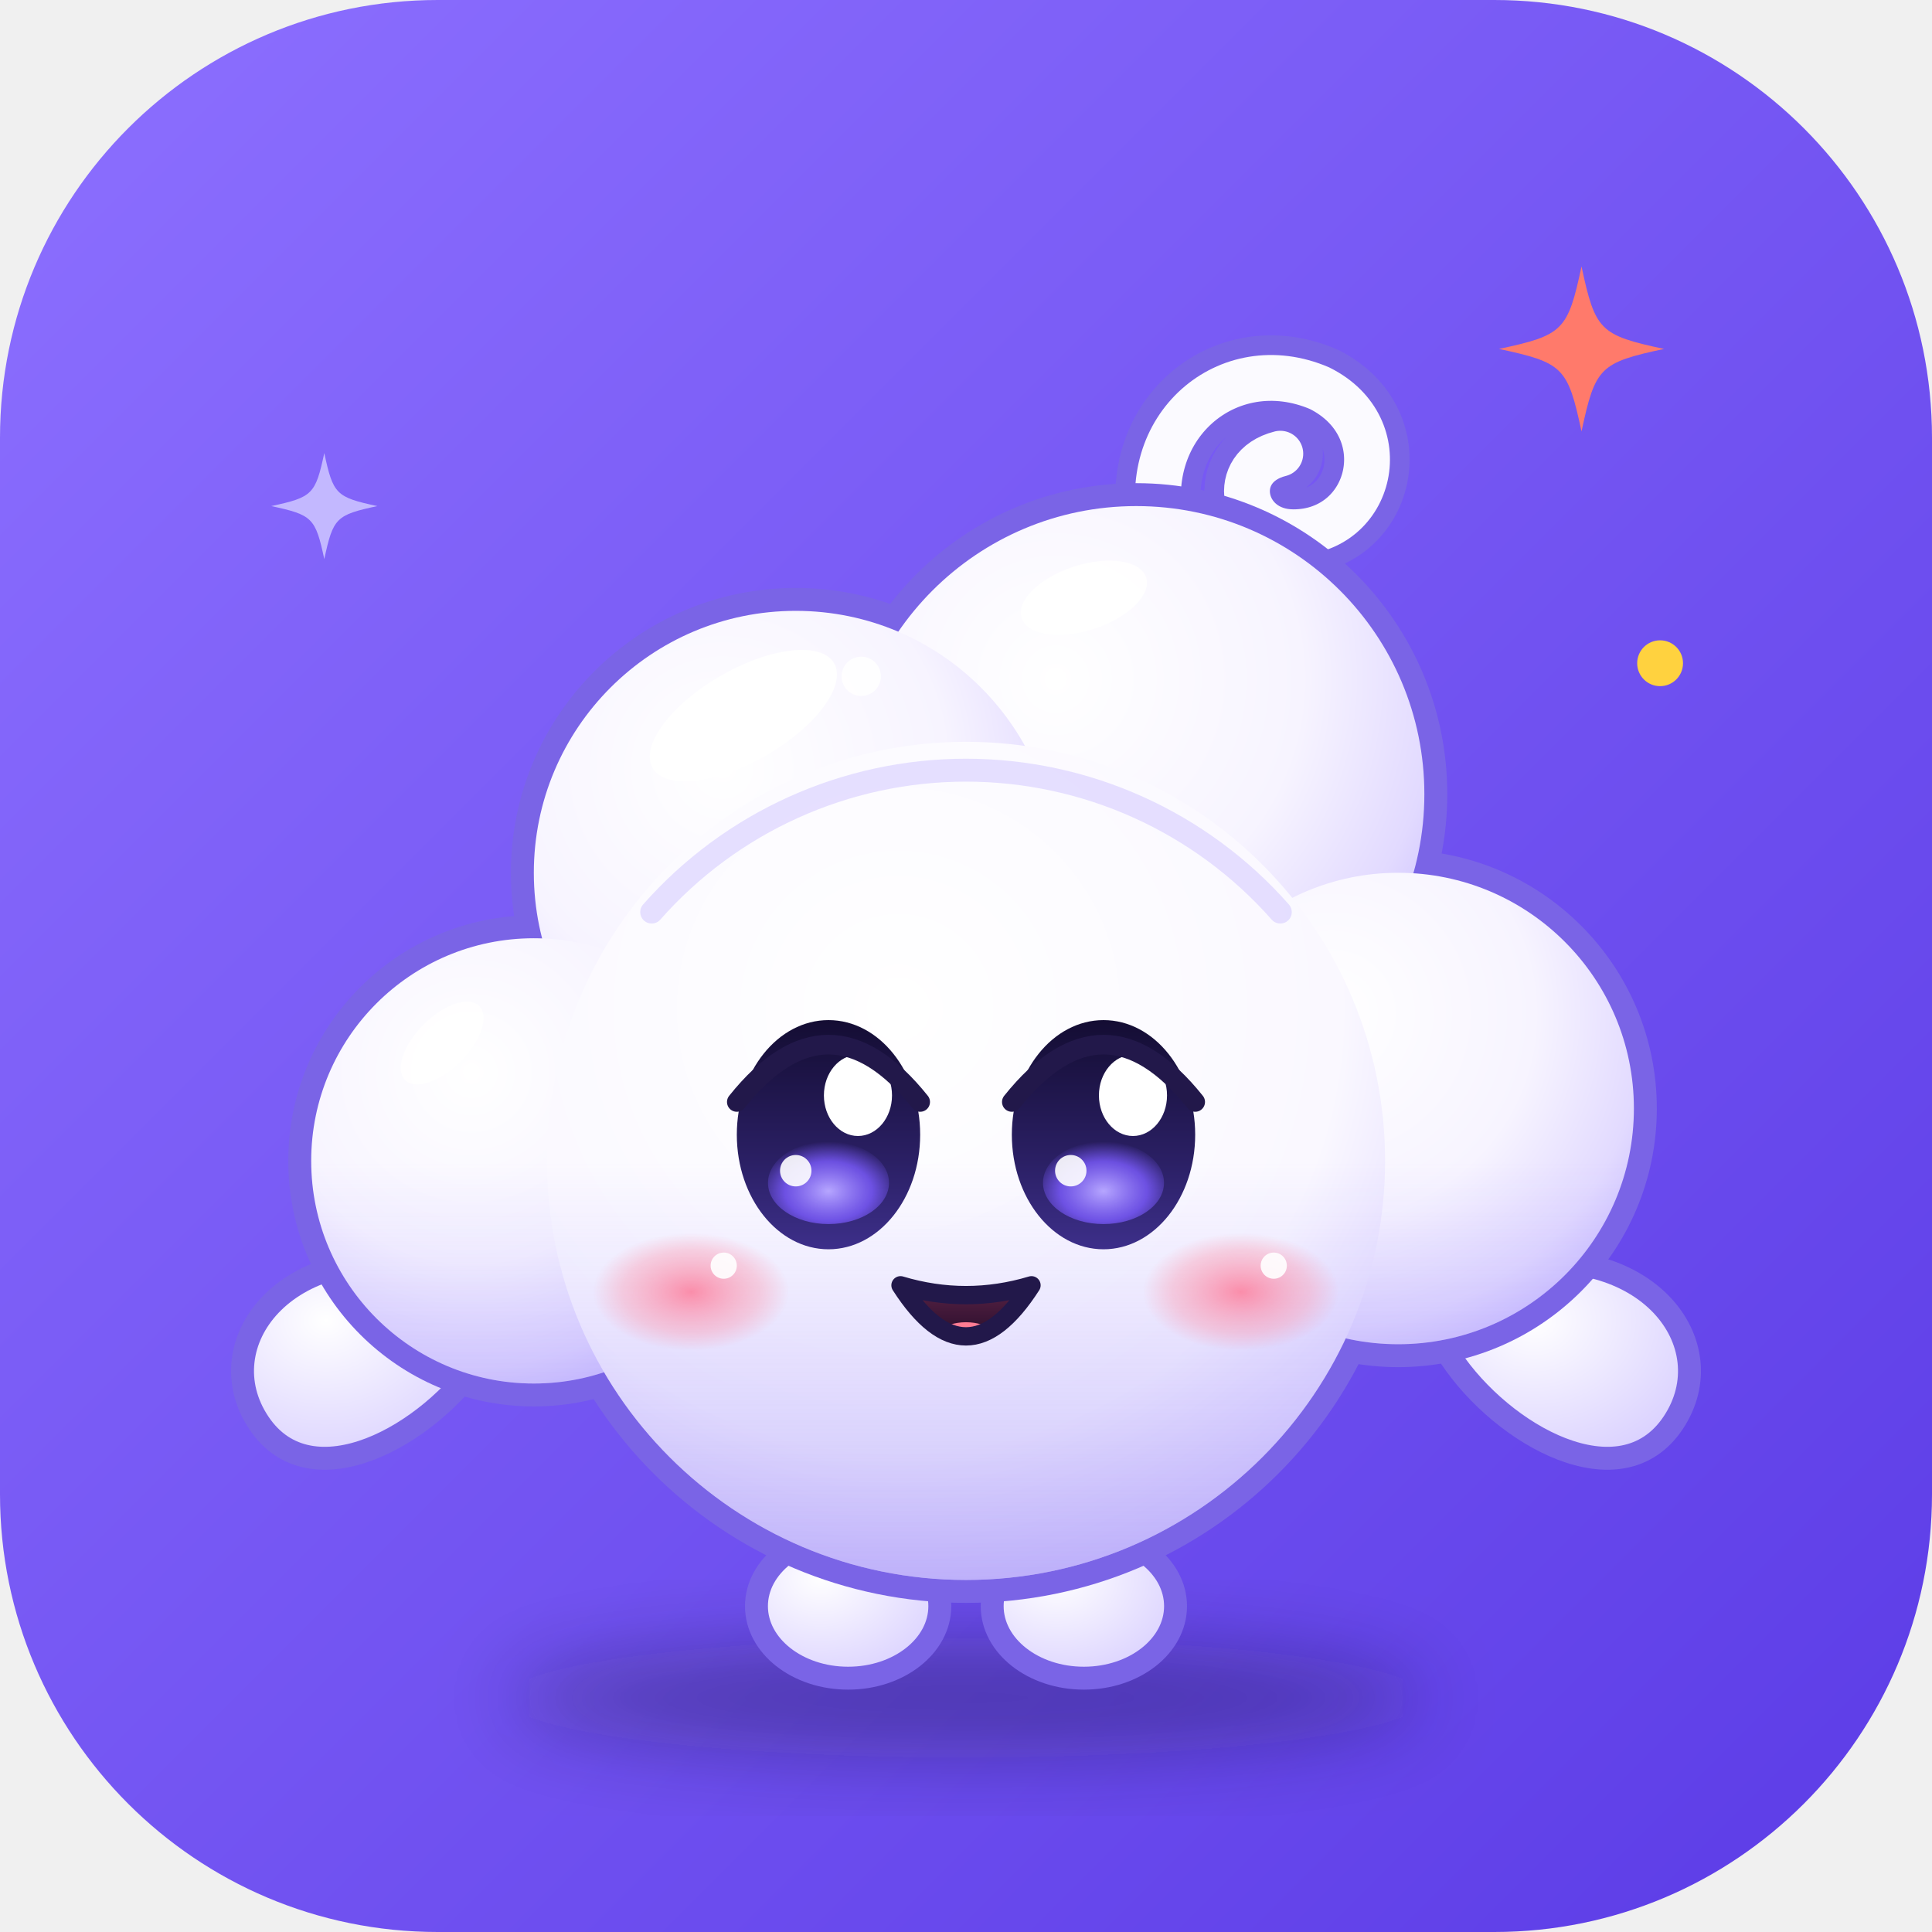
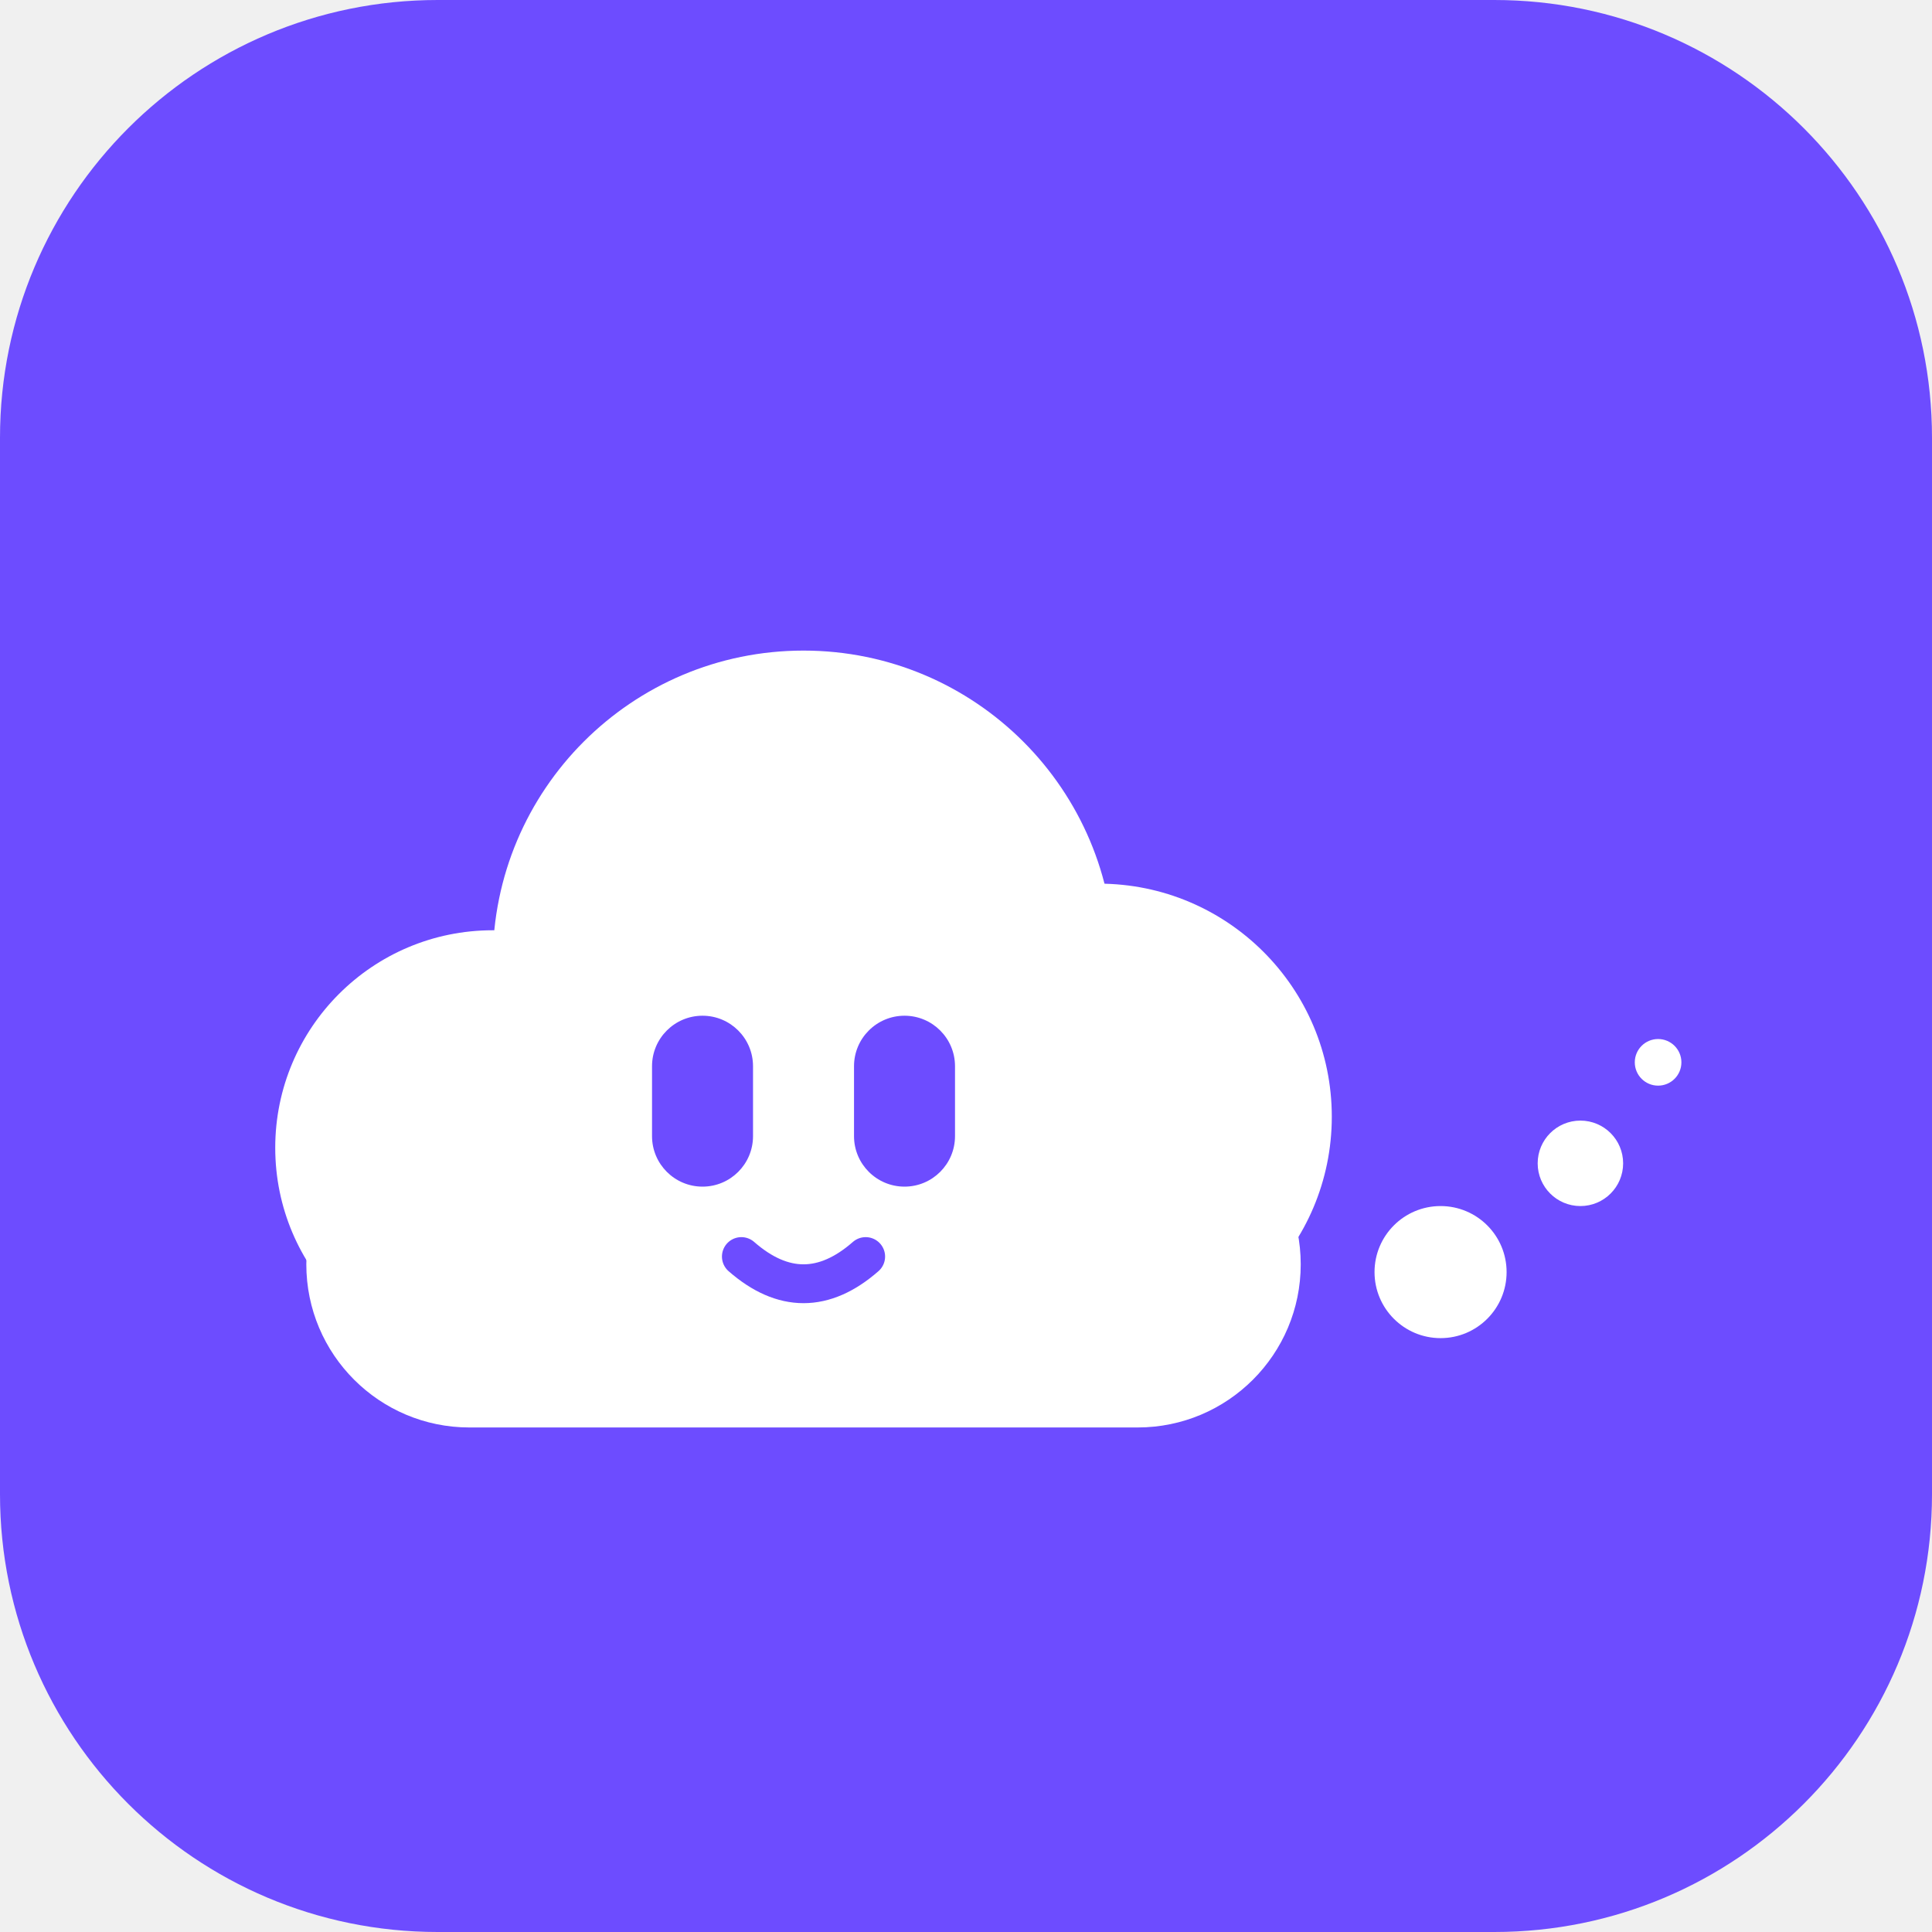
<svg xmlns="http://www.w3.org/2000/svg" viewBox="0 0 512 512">
-   <defs>
-     <linearGradient id="iconbg" x1="0" y1="0" x2="1" y2="1">
-       <stop offset="0" stop-color="#8d70ff" />
-       <stop offset="1" stop-color="#5b3be6" />
-     </linearGradient>
-   </defs>
-   <rect width="512" height="512" rx="116" fill="url(#iconbg)" />
-   <svg x="20" y="30" width="472" height="472" viewBox="-16 -30 272 272">
+   <rect width="512" height="512" rx="116" fill="#6d4cff" />
+   <svg x="40" y="90" width="420" height="346" viewBox="20 2 204 168">
    <defs>
-       <radialGradient id="pf1puff" cx=".36" cy=".3" r=".78">
-         <stop offset="0" stop-color="#ffffff" />
-         <stop offset=".55" stop-color="#f7f4ff" />
-         <stop offset=".85" stop-color="#e2daff" />
-         <stop offset="1" stop-color="#cdc1ff" />
-       </radialGradient>
-       <radialGradient id="pf1face" cx=".42" cy=".32" r=".75">
-         <stop offset="0" stop-color="#ffffff" />
-         <stop offset=".7" stop-color="#faf8ff" />
-         <stop offset=".92" stop-color="#e6dfff" />
-         <stop offset="1" stop-color="#d3c8ff" />
-       </radialGradient>
-       <radialGradient id="pf1limb" cx=".35" cy=".3" r=".85">
-         <stop offset="0" stop-color="#ffffff" />
-         <stop offset="1" stop-color="#d6ccff" />
-       </radialGradient>
-       <linearGradient id="pf1shade" x1="0" y1="0" x2="0" y2="1">
-         <stop offset=".62" stop-color="#8f7cff" stop-opacity="0" />
-         <stop offset="1" stop-color="#7c64f0" stop-opacity=".5" />
-       </linearGradient>
-       <linearGradient id="pf1eye" x1="0" y1="0" x2="0" y2="1">
-         <stop offset="0" stop-color="#140d33" />
-         <stop offset=".6" stop-color="#2a1f63" />
-         <stop offset="1" stop-color="#3d2f8a" />
-       </linearGradient>
-       <radialGradient id="pf1iris" cx=".5" cy=".6" r=".6">
-         <stop offset="0" stop-color="#b6a6ff" />
-         <stop offset=".6" stop-color="#7c5cff" stop-opacity=".8" />
-         <stop offset="1" stop-color="#7c5cff" stop-opacity="0" />
-       </radialGradient>
-       <radialGradient id="pf1blush">
-         <stop offset="0" stop-color="#ff6f8e" stop-opacity=".75" />
-         <stop offset=".7" stop-color="#ff8fa6" stop-opacity=".35" />
-         <stop offset="1" stop-color="#ff8fa6" stop-opacity="0" />
-       </radialGradient>
-       <linearGradient id="pf1mouth" x1="0" y1="0" x2="0" y2="1">
-         <stop offset="0" stop-color="#5a2346" />
-         <stop offset="1" stop-color="#2a0e2c" />
-       </linearGradient>
-       <linearGradient id="pf1heart" x1="0" y1="0" x2="0" y2="1">
-         <stop offset="0" stop-color="#ff86a3" />
-         <stop offset="1" stop-color="#ff2457" />
-       </linearGradient>
-       <linearGradient id="pf1shades" x1="0" y1="0" x2="0" y2="1">
-         <stop offset="0" stop-color="#3d3175" />
-         <stop offset="1" stop-color="#0b0818" />
-       </linearGradient>
-       <linearGradient id="pf1hat" x1="0" y1="0" x2="1" y2="1">
-         <stop offset="0" stop-color="#ffa292" />
-         <stop offset="1" stop-color="#ff5466" />
-       </linearGradient>
-       <filter id="pf1blur" x="-50%" y="-50%" width="200%" height="200%">
-         <feGaussianBlur stdDeviation="6" />
-       </filter>
-       <clipPath id="pf1clip">
-         <circle cx="146" cy="74" r="44" />
-         <circle cx="94" cy="86" r="40" />
-         <circle cx="186" cy="122" r="36" />
-         <circle cx="54" cy="130" r="34" />
-         <circle cx="120" cy="130" r="64" />
-       </clipPath>
+       <mask id="pf1k" maskUnits="userSpaceOnUse" x="0" y="0" width="240" height="200">
+         <rect width="240" height="200" fill="#fff" />
+         <rect x="84.5" y="89" width="13" height="22" rx="6.5" fill="#000" />
+         <rect x="110.5" y="89" width="13" height="22" rx="6.5" fill="#000" />
+         <path d="M96 120 Q104 127 112 120" fill="none" stroke="#000" stroke-width="5" stroke-linecap="round" stroke-linejoin="round" />
+       </mask>
    </defs>
-     <ellipse cx="120" cy="212" rx="70" ry="9" fill="#0c0820" opacity=".3" filter="url(#pf1blur)" />
-     <g fill="url(#pf1limb)" stroke="#7a64e6" stroke-width="3.5">
-       <ellipse cx="102" cy="198" rx="14" ry="11" />
-       <ellipse cx="138" cy="198" rx="14" ry="11" />
+     <g fill="#ffffff" mask="url(#pf1k)">
+       <circle cx="104" cy="82" r="40" />
+       <circle cx="64" cy="106" r="28" />
+       <circle cx="142" cy="102" r="30" />
+       <rect x="40" y="100" width="128" height="42" rx="21" />
+       <circle cx="186" cy="122" r="8.5" />
+       <circle cx="204" cy="108" r="5.5" />
+       <circle cx="214" cy="95" r="3" />
    </g>
-     <path d="M38 146 C16 142 4 158 12 170 C20 182 38 172 46 160Z" fill="url(#pf1limb)" stroke="#7a64e6" stroke-width="3.5" stroke-linejoin="round" />
-     <path d="M202 146 C224 142 236 158 228 170 C220 182 202 172 194 160Z" fill="url(#pf1limb)" stroke="#7a64e6" stroke-width="3.5" stroke-linejoin="round" />
-     <path d="M150 34 C146 18 160 6 174 12 C186 18 182 34 170 34 C162 34 160 24 168 22" fill="none" stroke="#7a64e6" stroke-width="13" stroke-linecap="round" />
-     <path d="M150 34 C146 18 160 6 174 12 C186 18 182 34 170 34 C162 34 160 24 168 22" fill="none" stroke="#fbfaff" stroke-width="7" stroke-linecap="round" />
-     <g fill="#7a64e6">
-       <circle cx="146" cy="74" r="47.5" />
-       <circle cx="94" cy="86" r="43.5" />
-       <circle cx="186" cy="122" r="39.5" />
-       <circle cx="54" cy="130" r="37.5" />
-       <circle cx="120" cy="130" r="67.5" />
-     </g>
-     <g>
-       <circle cx="146" cy="74" r="44" fill="url(#pf1puff)" />
-       <circle cx="94" cy="86" r="40" fill="url(#pf1puff)" />
-       <circle cx="186" cy="122" r="36" fill="url(#pf1puff)" />
-       <circle cx="54" cy="130" r="34" fill="url(#pf1puff)" />
-     </g>
-     <g clip-path="url(#pf1clip)">
-       <circle cx="120" cy="130" r="64" fill="url(#pf1face)" />
-       <path d="M72 92 A64 64 0 0 1 168 92" fill="none" stroke="#c9bdff" stroke-width="3.5" stroke-linecap="round" opacity=".45" />
-       <rect x="-20" y="0" width="280" height="210" fill="url(#pf1shade)" />
-       <g fill="#fff">
-         <ellipse cx="86" cy="62" rx="16" ry="7" transform="rotate(-30 86 62)" opacity=".95" />
-         <ellipse cx="138" cy="44" rx="10" ry="5" transform="rotate(-18 138 44)" opacity=".9" />
-         <ellipse cx="40" cy="112" rx="8" ry="4" transform="rotate(-45 40 112)" opacity=".85" />
-         <circle cx="104" cy="56" r="3" opacity=".9" />
-       </g>
-     </g>
-     <ellipse cx="78" cy="150" rx="15" ry="9" fill="url(#pf1blush)" />
-     <ellipse cx="162" cy="150" rx="15" ry="9" fill="url(#pf1blush)" />
-     <circle cx="83" cy="146" r="2" fill="#fff" opacity=".9" />
-     <circle cx="167" cy="146" r="2" fill="#fff" opacity=".9" />
-     <ellipse cx="99" cy="126" rx="14" ry="17.5" fill="url(#pf1eye)" />
-     <ellipse cx="99" cy="133.35" rx="9.24" ry="6.3" fill="url(#pf1iris)" />
-     <ellipse cx="103.5" cy="120" rx="5.2" ry="6.2" fill="#fff" />
-     <circle cx="94" cy="131.5" r="2.4" fill="#fff" opacity=".9" />
-     <path d="M85 121 Q99 103.5 113 121" fill="none" stroke="#22184a" stroke-width="3" stroke-linecap="round" />
-     <ellipse cx="141" cy="126" rx="14" ry="17.5" fill="url(#pf1eye)" />
-     <ellipse cx="141" cy="133.35" rx="9.24" ry="6.3" fill="url(#pf1iris)" />
-     <ellipse cx="145.5" cy="120" rx="5.2" ry="6.2" fill="#fff" />
-     <circle cx="136" cy="131.5" r="2.4" fill="#fff" opacity=".9" />
-     <path d="M127 121 Q141 103.5 155 121" fill="none" stroke="#22184a" stroke-width="3" stroke-linecap="round" />
-     <clipPath id="pf1mc">
-       <path d="M110 149 Q120 164.6 130 149 Q120 152 110 149Z" />
-     </clipPath>
-     <path d="M110 149 Q120 164.6 130 149 Q120 152 110 149Z" fill="url(#pf1mouth)" />
-     <ellipse cx="120" cy="159.2" rx="6.2" ry="4.56" fill="#ff7c93" clip-path="url(#pf1mc)" />
-     <path d="M110 149 Q120 164.6 130 149 Q120 152 110 149Z" fill="none" stroke="#22184a" stroke-width="2.8" stroke-linejoin="round" />
-     <path d="M214 -6.6 C216.1 3.2 216.8 3.9 226.6 6 C216.8 8.1 216.1 8.8 214 18.6 C211.9 8.8 211.2 8.1 201.4 6 C211.2 3.9 211.9 3.2 214 -6.6Z" fill="#ff7a6b" />
-     <path d="M22 21.9 C23.35 28.2 23.8 28.65 30.1 30 C23.8 31.35 23.35 31.8 22 38.1 C20.65 31.8 20.2 31.35 13.9 30 C20.2 28.65 20.65 28.2 22 21.9Z" fill="#c3b8ff" />
-     <circle cx="226" cy="54" r="3.5" fill="#ffd23f" />
  </svg>
</svg>
